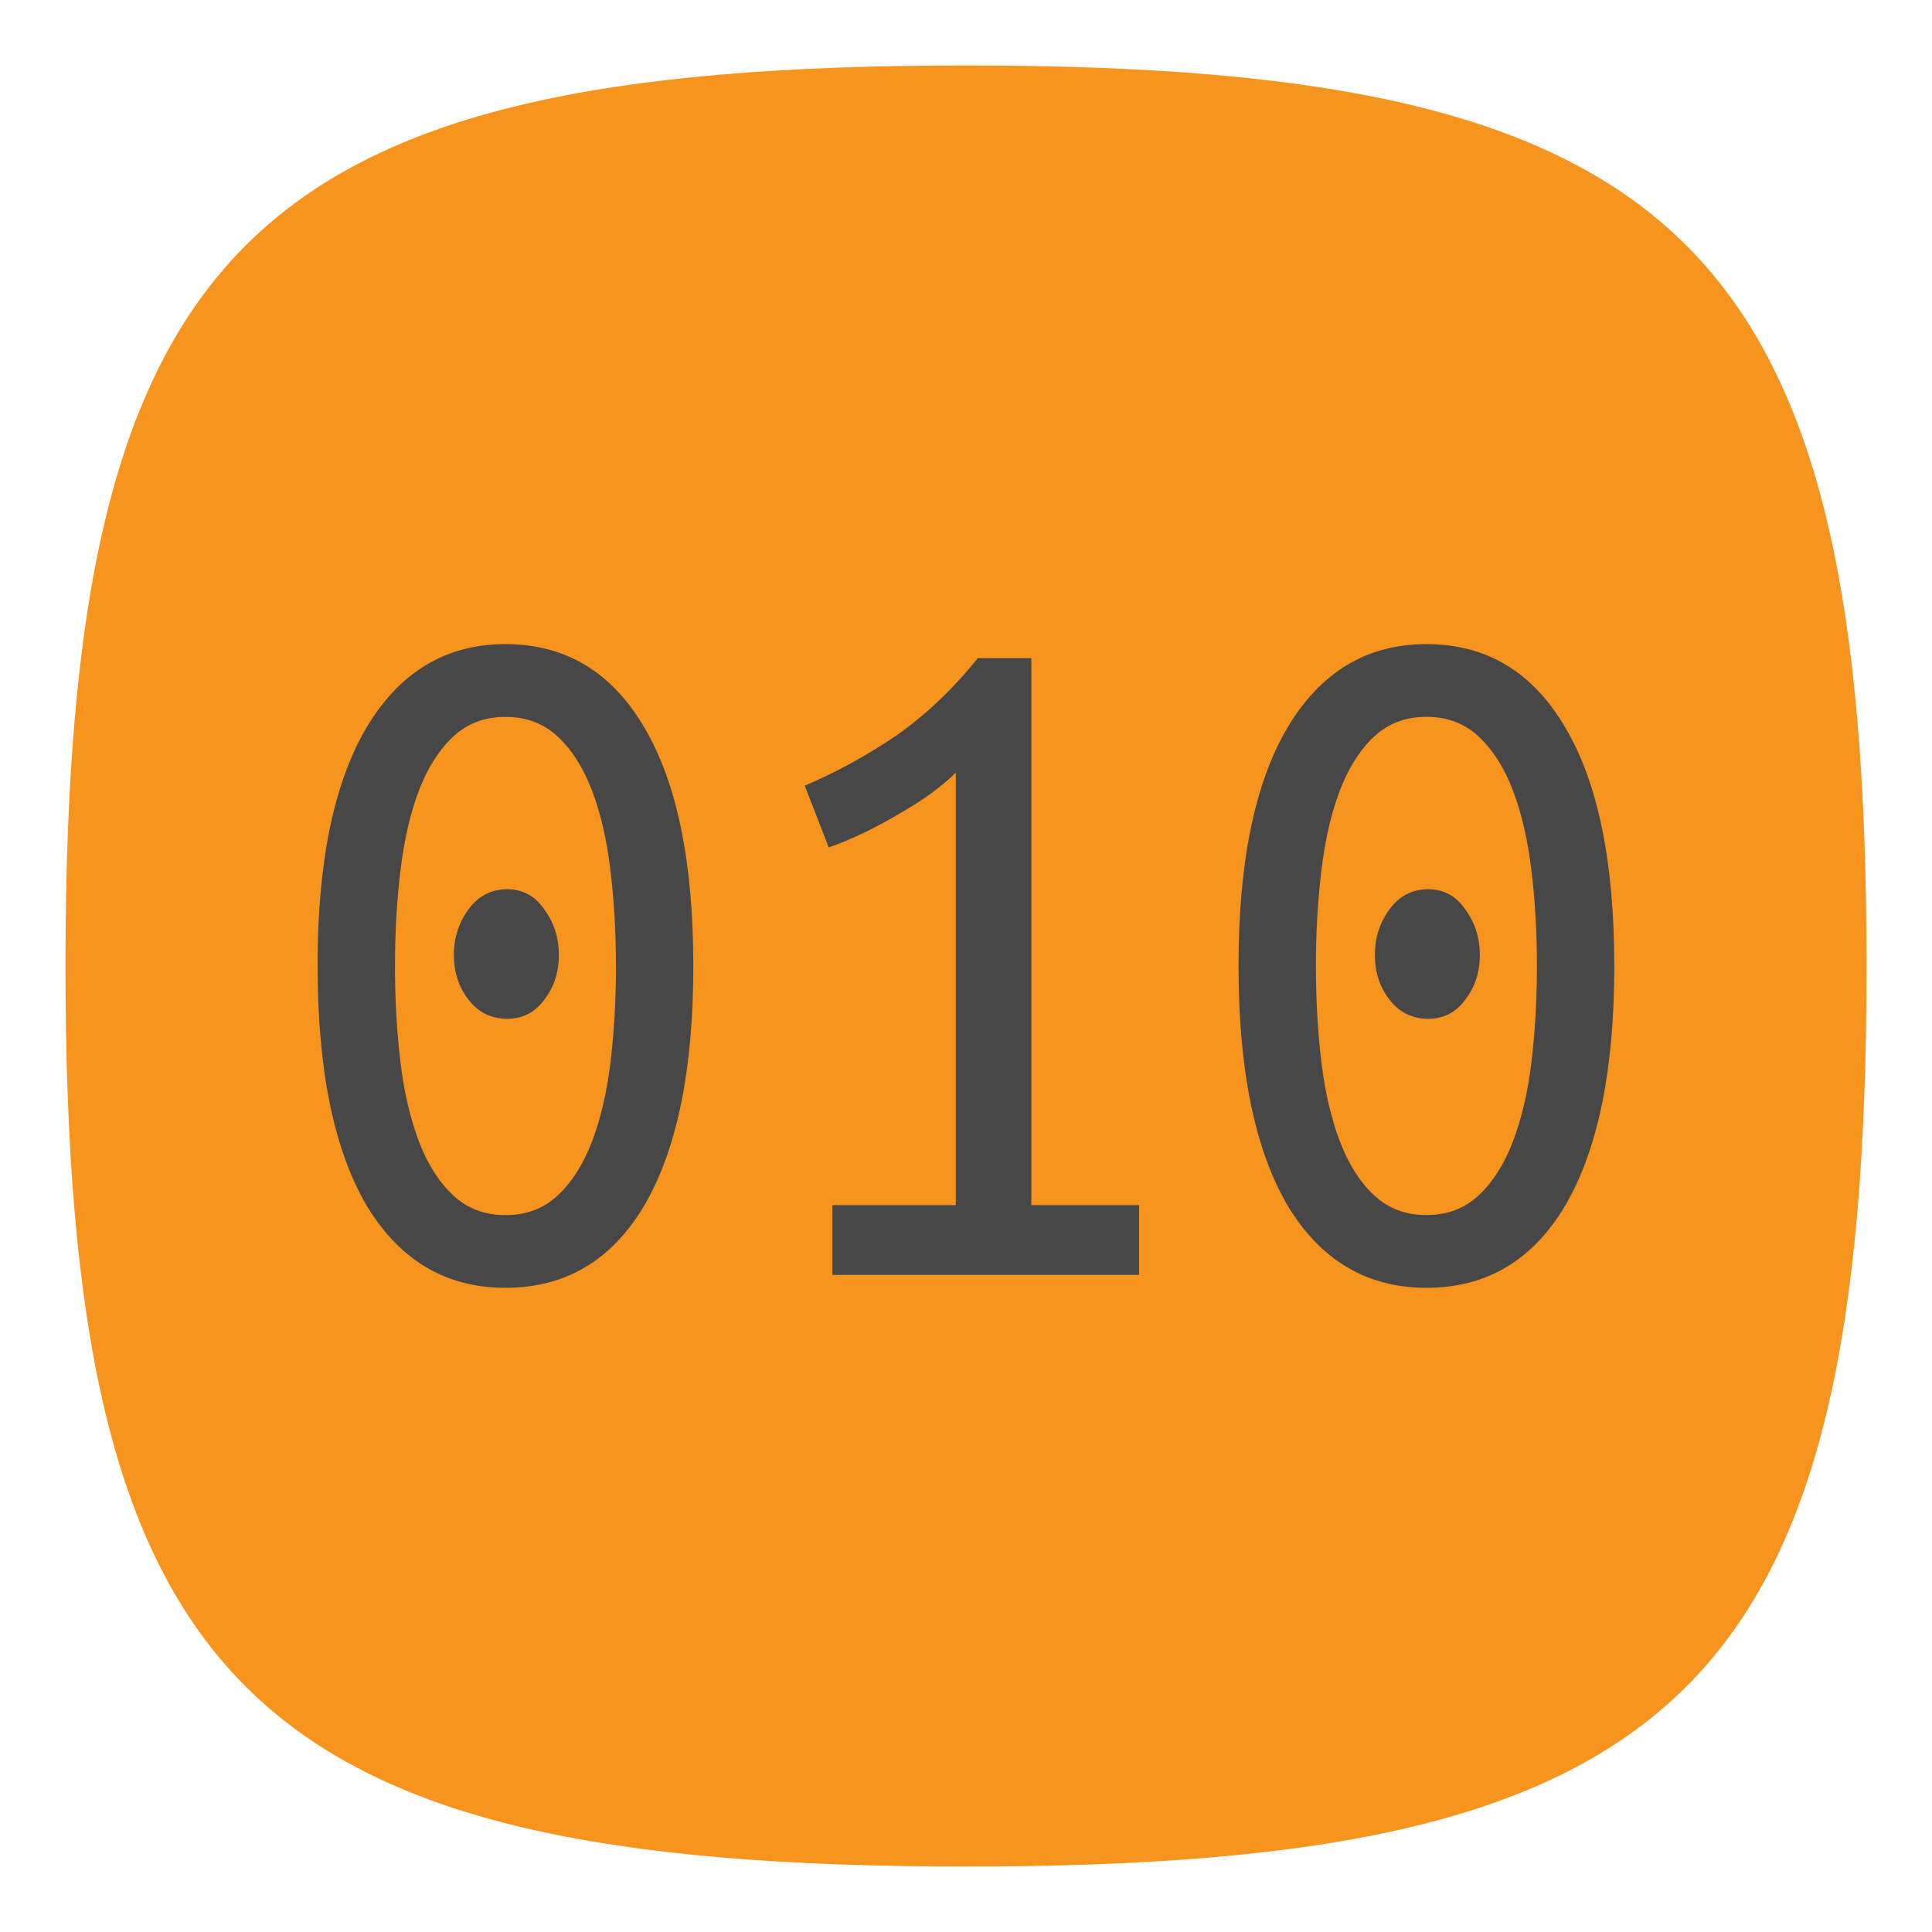
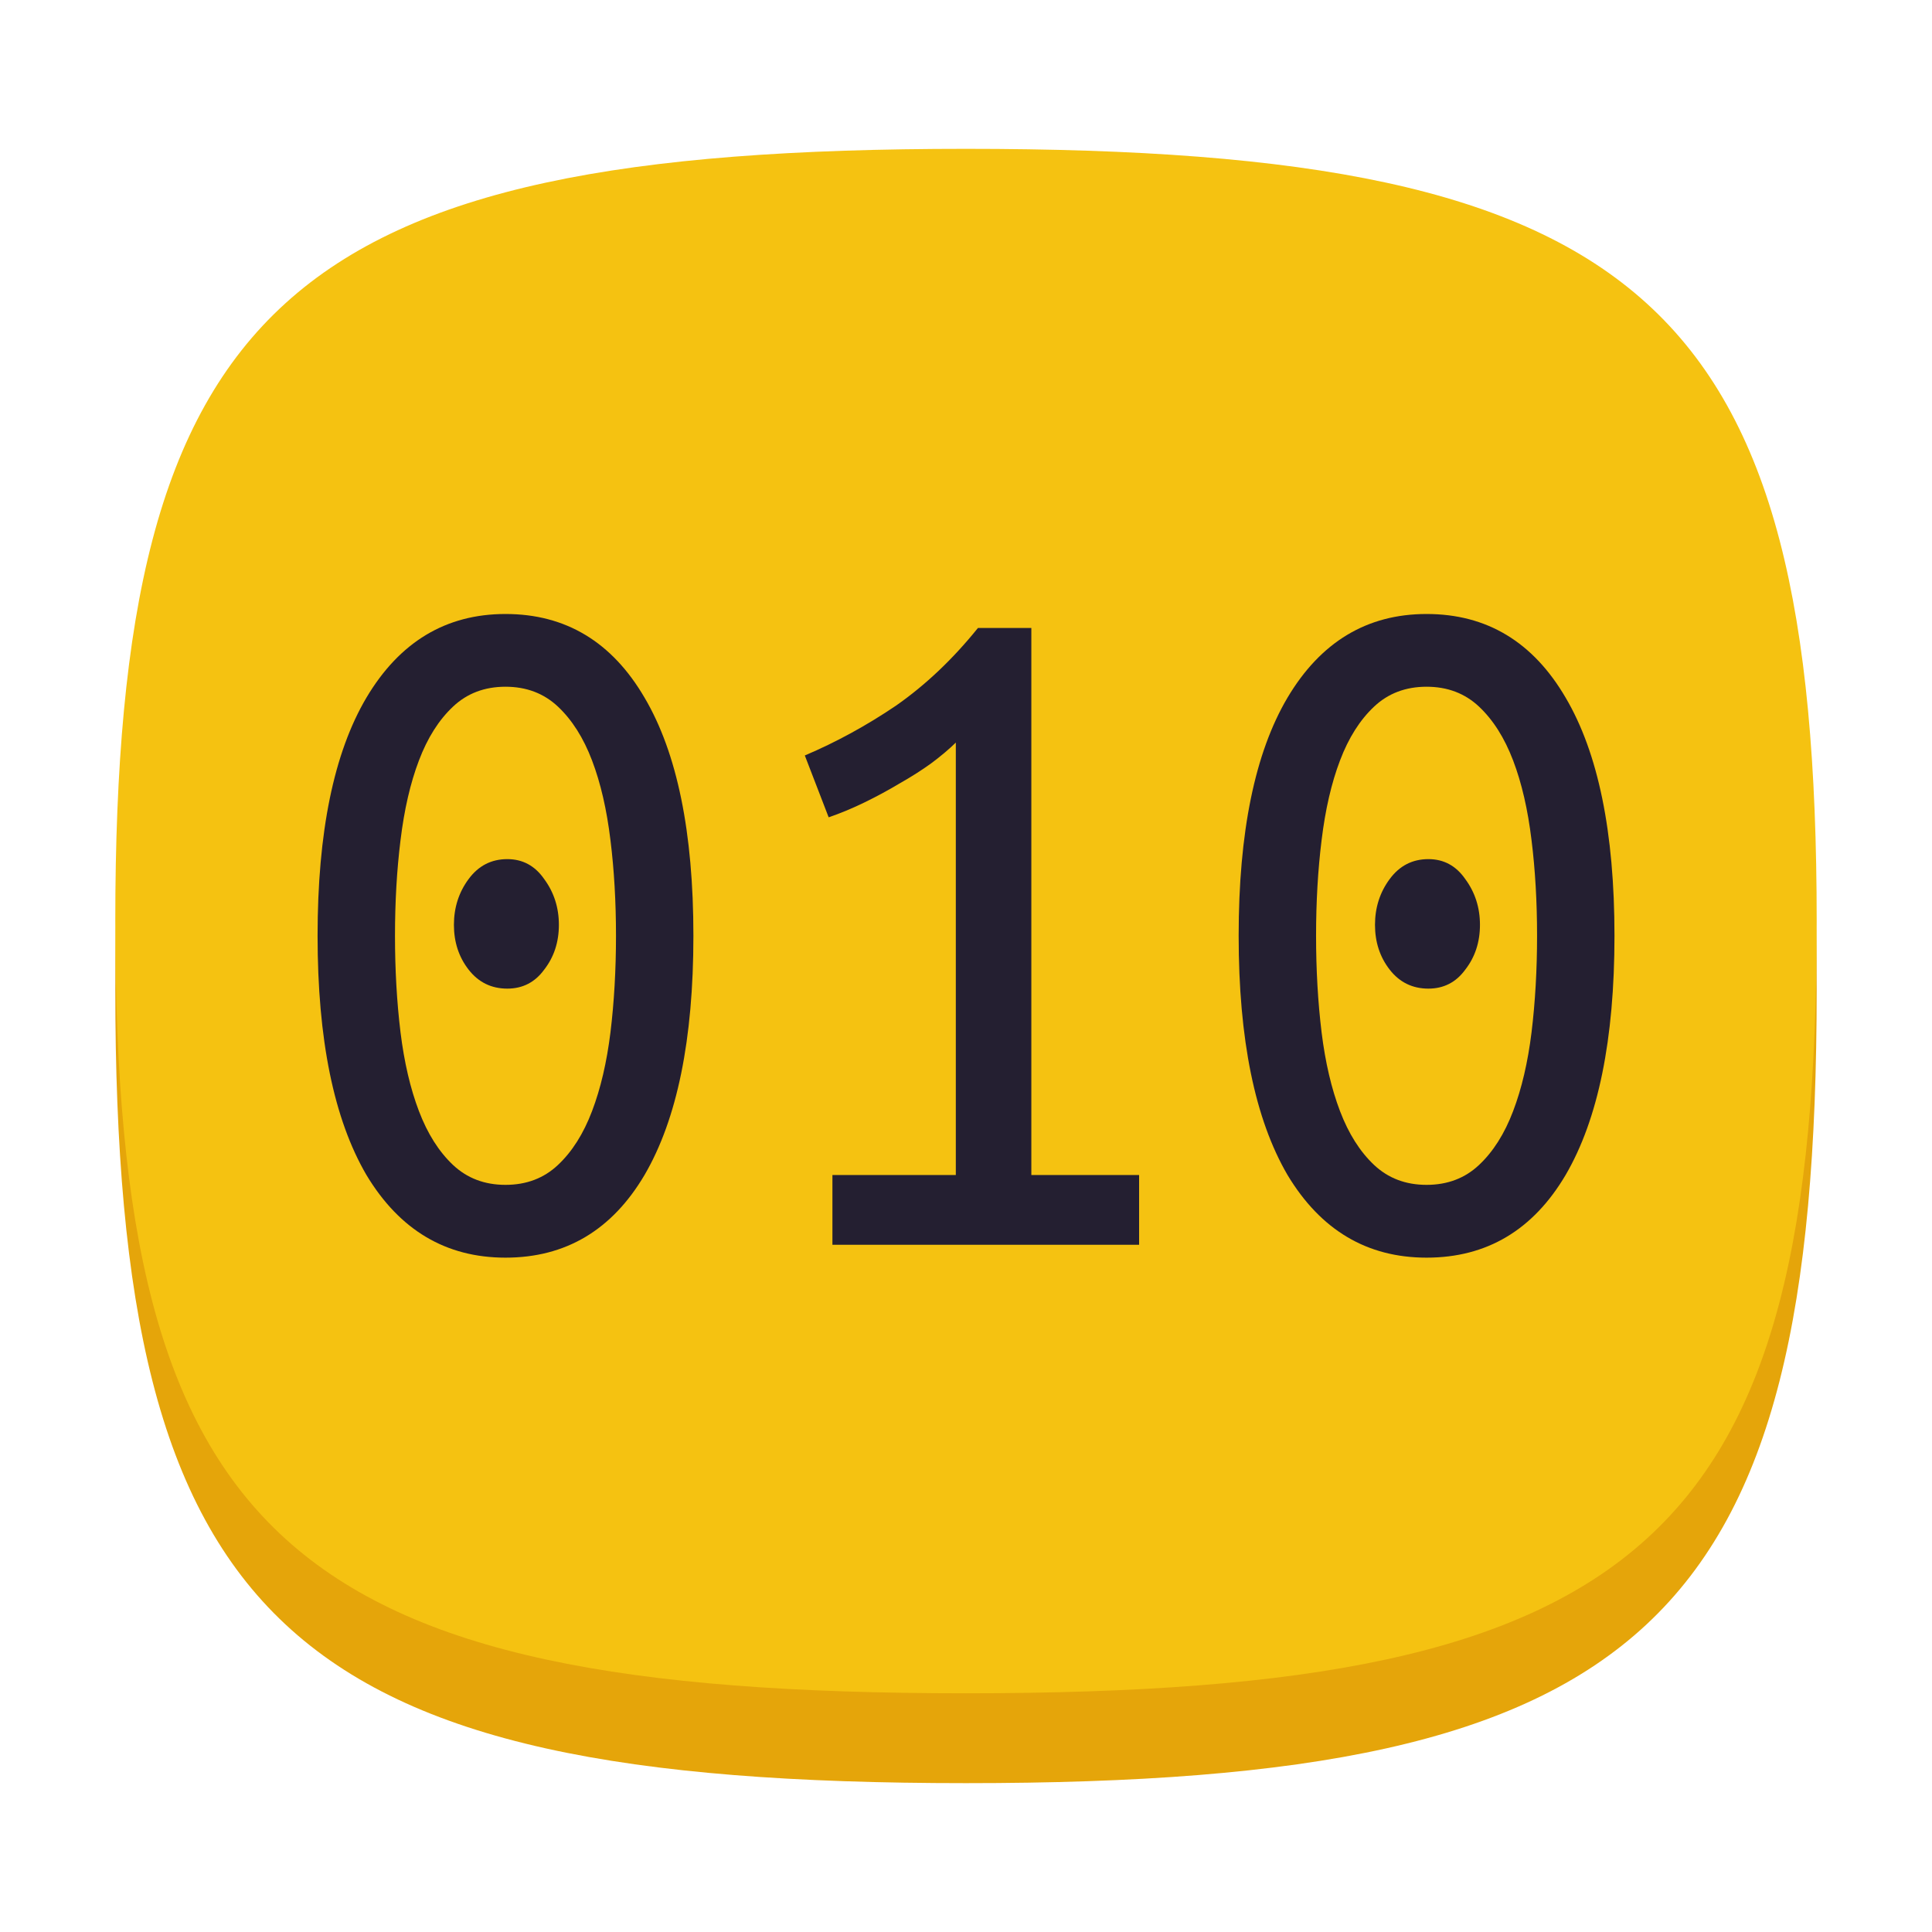
- <svg xmlns="http://www.w3.org/2000/svg" id="svg974" width="128" height="128" version="1.1" viewBox="0 0 33.867 33.867">
-   <defs id="defs968">
-     <clipPath id="clipPath18689" clipPathUnits="userSpaceOnUse">
-       <rect id="rect18691" width="362.943" height="362.943" x="486.037" y="123.999" clip-path="none" rx="32" ry="32" transform="rotate(45)" style="display:inline;opacity:1;vector-effect:none;fill:#4a86cf;fill-opacity:1;stroke:none;stroke-width:26.067;stroke-linecap:butt;stroke-linejoin:miter;stroke-miterlimit:4;stroke-dasharray:none;stroke-dashoffset:0;stroke-opacity:1;marker:none;marker-start:none;marker-mid:none;marker-end:none;paint-order:normal;enable-background:new" />
-     </clipPath>
-     <clipPath id="clipPath18689-3" clipPathUnits="userSpaceOnUse">
-       <rect id="rect18691-6" width="362.943" height="362.943" x="486.037" y="123.999" clip-path="none" rx="32" ry="32" transform="rotate(45)" style="display:inline;opacity:1;vector-effect:none;fill:#4a86cf;fill-opacity:1;stroke:none;stroke-width:26.067;stroke-linecap:butt;stroke-linejoin:miter;stroke-miterlimit:4;stroke-dasharray:none;stroke-dashoffset:0;stroke-opacity:1;marker:none;marker-start:none;marker-mid:none;marker-end:none;paint-order:normal;enable-background:new" />
-     </clipPath>
-     <linearGradient id="SVGID_2_" x1="1.792" x2="1.792" y1="768.495" y2="767.795" gradientTransform="matrix(42.58764,0,0,-42.58764,-59.45951,32730.359)" gradientUnits="userSpaceOnUse">
-       <stop id="stop27" offset="0" style="stop-color:#241f31;stop-opacity:1" />
-       <stop id="stop29" offset="1" style="stop-color:#444" />
-     </linearGradient>
-     <linearGradient id="linearGradient173" x1="1.792" x2="1.792" y1="768.495" y2="767.795" gradientTransform="matrix(448,0,0,-448,-447,344513)" gradientUnits="userSpaceOnUse">
-       <stop id="stop169" offset="0" style="stop-color:#4d4d4d" />
-       <stop id="stop171" offset="1" style="stop-color:#444" />
-     </linearGradient>
-   </defs>
-   <g id="g3" transform="matrix(0.9322319,0,0,0.9322319,1.147552,1.147552)">
-     <g id="g2" fill="none" fill-rule="evenodd" stroke="none" stroke-width="1" transform="matrix(0.3763,0,0,0.3763,-1.8815,-1.8815)" style="fill:#f7941d;fill-opacity:1">
-       <g id="g1" fill="#000" style="fill:#f7941d;fill-opacity:1">
-         <path id="path1" d="M 50,5 C 14,5 5,14 5,50 5,86 14,95 50,95 86,95 95,86 95,50 95,14 86,5 50,5 Z" style="fill:#f7941d;fill-opacity:1" />
+ <svg xmlns="http://www.w3.org/2000/svg" width="128" height="128" viewBox="0 0 33.867 33.867" version="1.1" id="svg1">
+   <defs id="defs1" />
+   <g id="layer1" transform="translate(-32.27917,-138.6417)" style="display:inline" />
+   <g id="layer2">
+     <g id="g1" transform="matrix(0.9413189,0,0,0.9413189,-74.12243,13.80555)" style="display:inline;enable-background:new">
+       <g stroke="none" stroke-width="1" fill="none" fill-rule="evenodd" id="g2-9" transform="matrix(0.3520428,0,0,0.3284835,-0.668806,0.8492449)" style="fill:#e5a50a;fill-opacity:1">
+         <g fill="#000000" id="g1-2-1" style="fill:#e5a50a;fill-opacity:1">
+           <path d="M 50,5 C 14,5 5,14 5,50 5,86 14,95 50,95 86,95 95,86 95,50 95,14 86,5 50,5 Z" id="path1-2" style="fill:#e5a50a;fill-opacity:1" />
+         </g>
+       </g>
+       <g stroke="none" stroke-width="1" fill="none" fill-rule="evenodd" id="g2" transform="matrix(0.3520428,0,0,0.3195685,-0.668806,0.02272915)" style="fill:#f5c211;fill-opacity:1">
+         <g fill="#000000" id="g1-2" style="fill:#f5c211;fill-opacity:1">
+           <path d="M 50,5 C 14,5 5,14 5,50 5,86 14,95 50,95 86,95 95,86 95,50 95,14 86,5 50,5 Z" id="path1" style="fill:#f5c211;fill-opacity:1" />
+         </g>
+       </g>
+       <path style="baseline-shift:baseline;display:inline;overflow:visible;vector-effect:none;fill:#241f31;fill-opacity:1;stroke-width:0.113;stroke-linecap:round;stroke-linejoin:round;enable-background:accumulate;stop-color:#000000" d="m 11.125,6.176 a 0.962,0.962 0 0 0 -1.151,0.442 l -5.296,9.507 a 0.962,0.962 0 0 0 0.372,1.309 0.962,0.962 0 0 0 1.309,-0.372 L 10.852,8.997 21.342,26.222 a 0.962,0.962 0 0 0 1.661,-0.029 l 6.184,-11.012 a 0.962,0.962 0 0 0 -0.368,-1.31 0.962,0.962 0 0 0 -1.31,0.368 L 22.13,23.816 11.637,6.586 a 0.962,0.962 0 0 0 -0.512,-0.41 z" id="path2" />
+     </g>
+     <g id="g4" transform="translate(0,6.005938)">
+       <g stroke="none" stroke-width="1" fill="none" fill-rule="evenodd" id="g2-9-9" transform="matrix(0.3313846,0,0,0.3092078,0.3641075,-4.123006)" style="fill:#e5a50a;fill-opacity:1">
+         <g fill="#000000" id="g1-2-1-2" style="fill:#e5a50a;fill-opacity:1">
+           <path d="M 50,5 C 14,5 5,14 5,50 5,86 14,95 50,95 86,95 95,86 95,50 95,14 86,5 50,5 Z" id="path1-2-2" style="fill:#e5a50a;fill-opacity:1" />
+         </g>
+       </g>
+       <g stroke="none" stroke-width="1" fill="none" fill-rule="evenodd" id="g2-8" transform="matrix(0.3313846,0,0,0.3008159,0.3641075,-4.901021)" style="fill:#f5c211;fill-opacity:1">
+         <g fill="#000000" id="g1-2-9" style="fill:#f5c211;fill-opacity:1">
+           <path d="M 50,5 C 14,5 5,14 5,50 5,86 14,95 50,95 86,95 95,86 95,50 95,14 86,5 50,5 Z" id="path1-7" style="fill:#f5c211;fill-opacity:1" />
+         </g>
      </g>
    </g>
-     <path style="font-size:9.173px;font-family:'Ubuntu Mono';-inkscape-font-specification:'Ubuntu Mono';fill:#474747;fill-opacity:1;stroke-width:.16;stroke-linecap:round" id="text1-7" d="m 9.278,16.727 c 0,0.325 -0.092,0.606 -0.277,0.843 -0.173,0.237 -0.404,0.356 -0.693,0.356 -0.3,0 -0.543,-0.119 -0.727,-0.356 -0.185,-0.237 -0.277,-0.518 -0.277,-0.843 0,-0.325 0.092,-0.612 0.277,-0.862 0.185,-0.25 0.427,-0.375 0.727,-0.375 0.289,0 0.52,0.125 0.693,0.375 0.185,0.25 0.277,0.537 0.277,0.862 z m -4.538,0.206 c 0,-1.949 0.306,-3.441 0.918,-4.478 0.623,-1.049 1.495,-1.574 2.615,-1.574 1.132,0 2.003,0.525 2.615,1.574 0.612,1.037 0.918,2.529 0.918,4.478 0,1.949 -0.306,3.447 -0.918,4.497 -0.612,1.037 -1.484,1.555 -2.615,1.555 -1.12,0 -1.992,-0.518 -2.615,-1.555 C 5.047,20.381 4.741,18.882 4.741,16.934 Z m 5.611,0 c 0,-0.637 -0.035,-1.237 -0.104,-1.799 C 10.179,14.56 10.064,14.061 9.902,13.636 9.74,13.211 9.527,12.874 9.261,12.624 8.996,12.374 8.666,12.249 8.274,12.249 c -0.393,0 -0.722,0.125 -0.987,0.375 -0.266,0.25 -0.479,0.587 -0.641,1.012 -0.162,0.425 -0.277,0.924 -0.346,1.499 -0.069,0.562 -0.104,1.162 -0.104,1.799 0,0.637 0.035,1.243 0.104,1.817 0.069,0.562 0.185,1.055 0.346,1.48 0.162,0.425 0.375,0.762 0.641,1.012 0.266,0.25 0.595,0.375 0.987,0.375 0.393,0 0.722,-0.125 0.987,-0.375 C 9.527,20.993 9.74,20.656 9.902,20.231 10.064,19.806 10.179,19.313 10.248,18.751 c 0.069,-0.575 0.104,-1.18 0.104,-1.817 z m 3.55,-3.391 c 0.589,-0.25 1.16,-0.562 1.715,-0.937 0.554,-0.387 1.068,-0.874 1.541,-1.461 h 1.005 v 10.286 h 2.026 v 1.312 h -5.767 v -1.312 h 2.321 v -8.132 c -0.127,0.125 -0.283,0.256 -0.468,0.393 -0.173,0.125 -0.369,0.25 -0.589,0.375 -0.208,0.125 -0.427,0.244 -0.658,0.356 -0.231,0.112 -0.456,0.206 -0.675,0.281 z m 12.695,3.185 c 0,0.325 -0.092,0.606 -0.277,0.843 -0.173,0.237 -0.404,0.356 -0.693,0.356 -0.3,0 -0.543,-0.119 -0.727,-0.356 -0.185,-0.237 -0.277,-0.518 -0.277,-0.843 0,-0.325 0.092,-0.612 0.277,-0.862 0.185,-0.25 0.427,-0.375 0.727,-0.375 0.289,0 0.52,0.125 0.693,0.375 0.185,0.25 0.277,0.537 0.277,0.862 z m -4.538,0.206 c 0,-1.949 0.306,-3.441 0.918,-4.478 0.623,-1.049 1.495,-1.574 2.615,-1.574 1.132,0 2.003,0.525 2.615,1.574 0.612,1.037 0.918,2.529 0.918,4.478 0,1.949 -0.306,3.447 -0.918,4.497 -0.612,1.037 -1.484,1.555 -2.615,1.555 -1.12,0 -1.992,-0.518 -2.615,-1.555 -0.612,-1.049 -0.918,-2.548 -0.918,-4.497 z m 5.611,0 c 0,-0.637 -0.035,-1.237 -0.104,-1.799 -0.069,-0.575 -0.185,-1.074 -0.346,-1.499 -0.162,-0.425 -0.375,-0.762 -0.641,-1.012 -0.266,-0.25 -0.595,-0.375 -0.987,-0.375 -0.393,0 -0.722,0.125 -0.987,0.375 -0.266,0.25 -0.479,0.587 -0.641,1.012 -0.162,0.425 -0.277,0.924 -0.346,1.499 -0.069,0.562 -0.104,1.162 -0.104,1.799 0,0.637 0.035,1.243 0.104,1.817 0.069,0.562 0.185,1.055 0.346,1.48 0.162,0.425 0.375,0.762 0.641,1.012 0.266,0.25 0.595,0.375 0.987,0.375 0.393,0 0.722,-0.125 0.987,-0.375 0.266,-0.25 0.479,-0.587 0.641,-1.012 0.162,-0.425 0.277,-0.918 0.346,-1.48 0.069,-0.575 0.104,-1.18 0.104,-1.817 z" aria-label="101" />
+     <path style="font-size:9.173px;font-family:'Ubuntu Mono';-inkscape-font-specification:'Ubuntu Mono';fill:#241f31;fill-opacity:1;stroke-width:0.149;stroke-linecap:round" id="text1-7" d="m 9.797,16.212 c 0,0.303 -0.086,0.565 -0.258,0.786 -0.161,0.221 -0.377,0.332 -0.646,0.332 -0.28,0 -0.506,-0.111 -0.678,-0.332 -0.172,-0.221 -0.258,-0.483 -0.258,-0.786 0,-0.303 0.086,-0.571 0.258,-0.803 0.172,-0.233 0.398,-0.349 0.678,-0.349 0.269,0 0.484,0.116 0.646,0.349 0.172,0.233 0.258,0.501 0.258,0.803 z m -4.23,0.192 c 0,-1.817 0.285,-3.208 0.856,-4.174 0.581,-0.978 1.394,-1.467 2.438,-1.467 1.055,0 1.867,0.489 2.438,1.467 0.57,0.966 0.856,2.358 0.856,4.174 0,1.817 -0.285,3.214 -0.856,4.192 -0.57,0.966 -1.383,1.45 -2.438,1.45 -1.044,0 -1.857,-0.483 -2.438,-1.45 C 5.852,19.618 5.567,18.221 5.567,16.404 Z m 5.231,0 c 0,-0.594 -0.032,-1.153 -0.097,-1.677 -0.065,-0.536 -0.172,-1.001 -0.323,-1.397 C 10.228,12.934 10.028,12.62 9.781,12.387 9.533,12.154 9.227,12.038 8.861,12.038 c -0.366,0 -0.673,0.116 -0.92,0.349 -0.248,0.233 -0.447,0.547 -0.597,0.943 -0.151,0.396 -0.258,0.862 -0.323,1.397 -0.065,0.524 -0.097,1.083 -0.097,1.677 0,0.594 0.032,1.159 0.097,1.694 0.065,0.524 0.172,0.984 0.323,1.38 0.151,0.396 0.35,0.71 0.597,0.943 0.248,0.233 0.554,0.349 0.92,0.349 0.366,0 0.673,-0.116 0.92,-0.349 0.248,-0.233 0.447,-0.547 0.597,-0.943 0.151,-0.396 0.258,-0.856 0.323,-1.38 0.065,-0.536 0.097,-1.1 0.097,-1.694 z m 3.31,-3.161 c 0.549,-0.233 1.082,-0.524 1.598,-0.873 0.517,-0.361 0.996,-0.815 1.437,-1.362 h 0.936 v 9.589 h 1.889 v 1.223 h -5.376 v -1.223 h 2.163 v -7.58 c -0.118,0.116 -0.264,0.239 -0.436,0.367 -0.161,0.116 -0.344,0.233 -0.549,0.349 -0.194,0.116 -0.398,0.227 -0.614,0.332 -0.215,0.105 -0.425,0.192 -0.63,0.262 z m 11.835,2.969 c 0,0.303 -0.086,0.565 -0.258,0.786 -0.161,0.221 -0.377,0.332 -0.646,0.332 -0.28,0 -0.506,-0.111 -0.678,-0.332 -0.172,-0.221 -0.258,-0.483 -0.258,-0.786 0,-0.303 0.086,-0.571 0.258,-0.803 0.172,-0.233 0.398,-0.349 0.678,-0.349 0.269,0 0.484,0.116 0.646,0.349 0.172,0.233 0.258,0.501 0.258,0.803 z m -4.23,0.192 c 0,-1.817 0.285,-3.208 0.856,-4.174 0.581,-0.978 1.394,-1.467 2.438,-1.467 1.055,0 1.867,0.489 2.438,1.467 0.57,0.966 0.856,2.358 0.856,4.174 0,1.817 -0.285,3.214 -0.856,4.192 -0.57,0.966 -1.383,1.45 -2.438,1.45 -1.044,0 -1.857,-0.483 -2.438,-1.45 -0.57,-0.978 -0.856,-2.375 -0.856,-4.192 z m 5.231,0 c 0,-0.594 -0.032,-1.153 -0.097,-1.677 -0.065,-0.536 -0.172,-1.001 -0.323,-1.397 -0.151,-0.396 -0.35,-0.71 -0.597,-0.943 -0.248,-0.233 -0.554,-0.349 -0.92,-0.349 -0.366,0 -0.673,0.116 -0.92,0.349 -0.248,0.233 -0.447,0.547 -0.597,0.943 -0.151,0.396 -0.258,0.862 -0.323,1.397 -0.065,0.524 -0.097,1.083 -0.097,1.677 0,0.594 0.032,1.159 0.097,1.694 0.065,0.524 0.172,0.984 0.323,1.38 0.151,0.396 0.35,0.71 0.597,0.943 0.248,0.233 0.554,0.349 0.92,0.349 0.366,0 0.673,-0.116 0.92,-0.349 0.248,-0.233 0.447,-0.547 0.597,-0.943 0.151,-0.396 0.258,-0.856 0.323,-1.38 0.065,-0.536 0.097,-1.1 0.097,-1.694 z" aria-label="101" />
  </g>
</svg>
